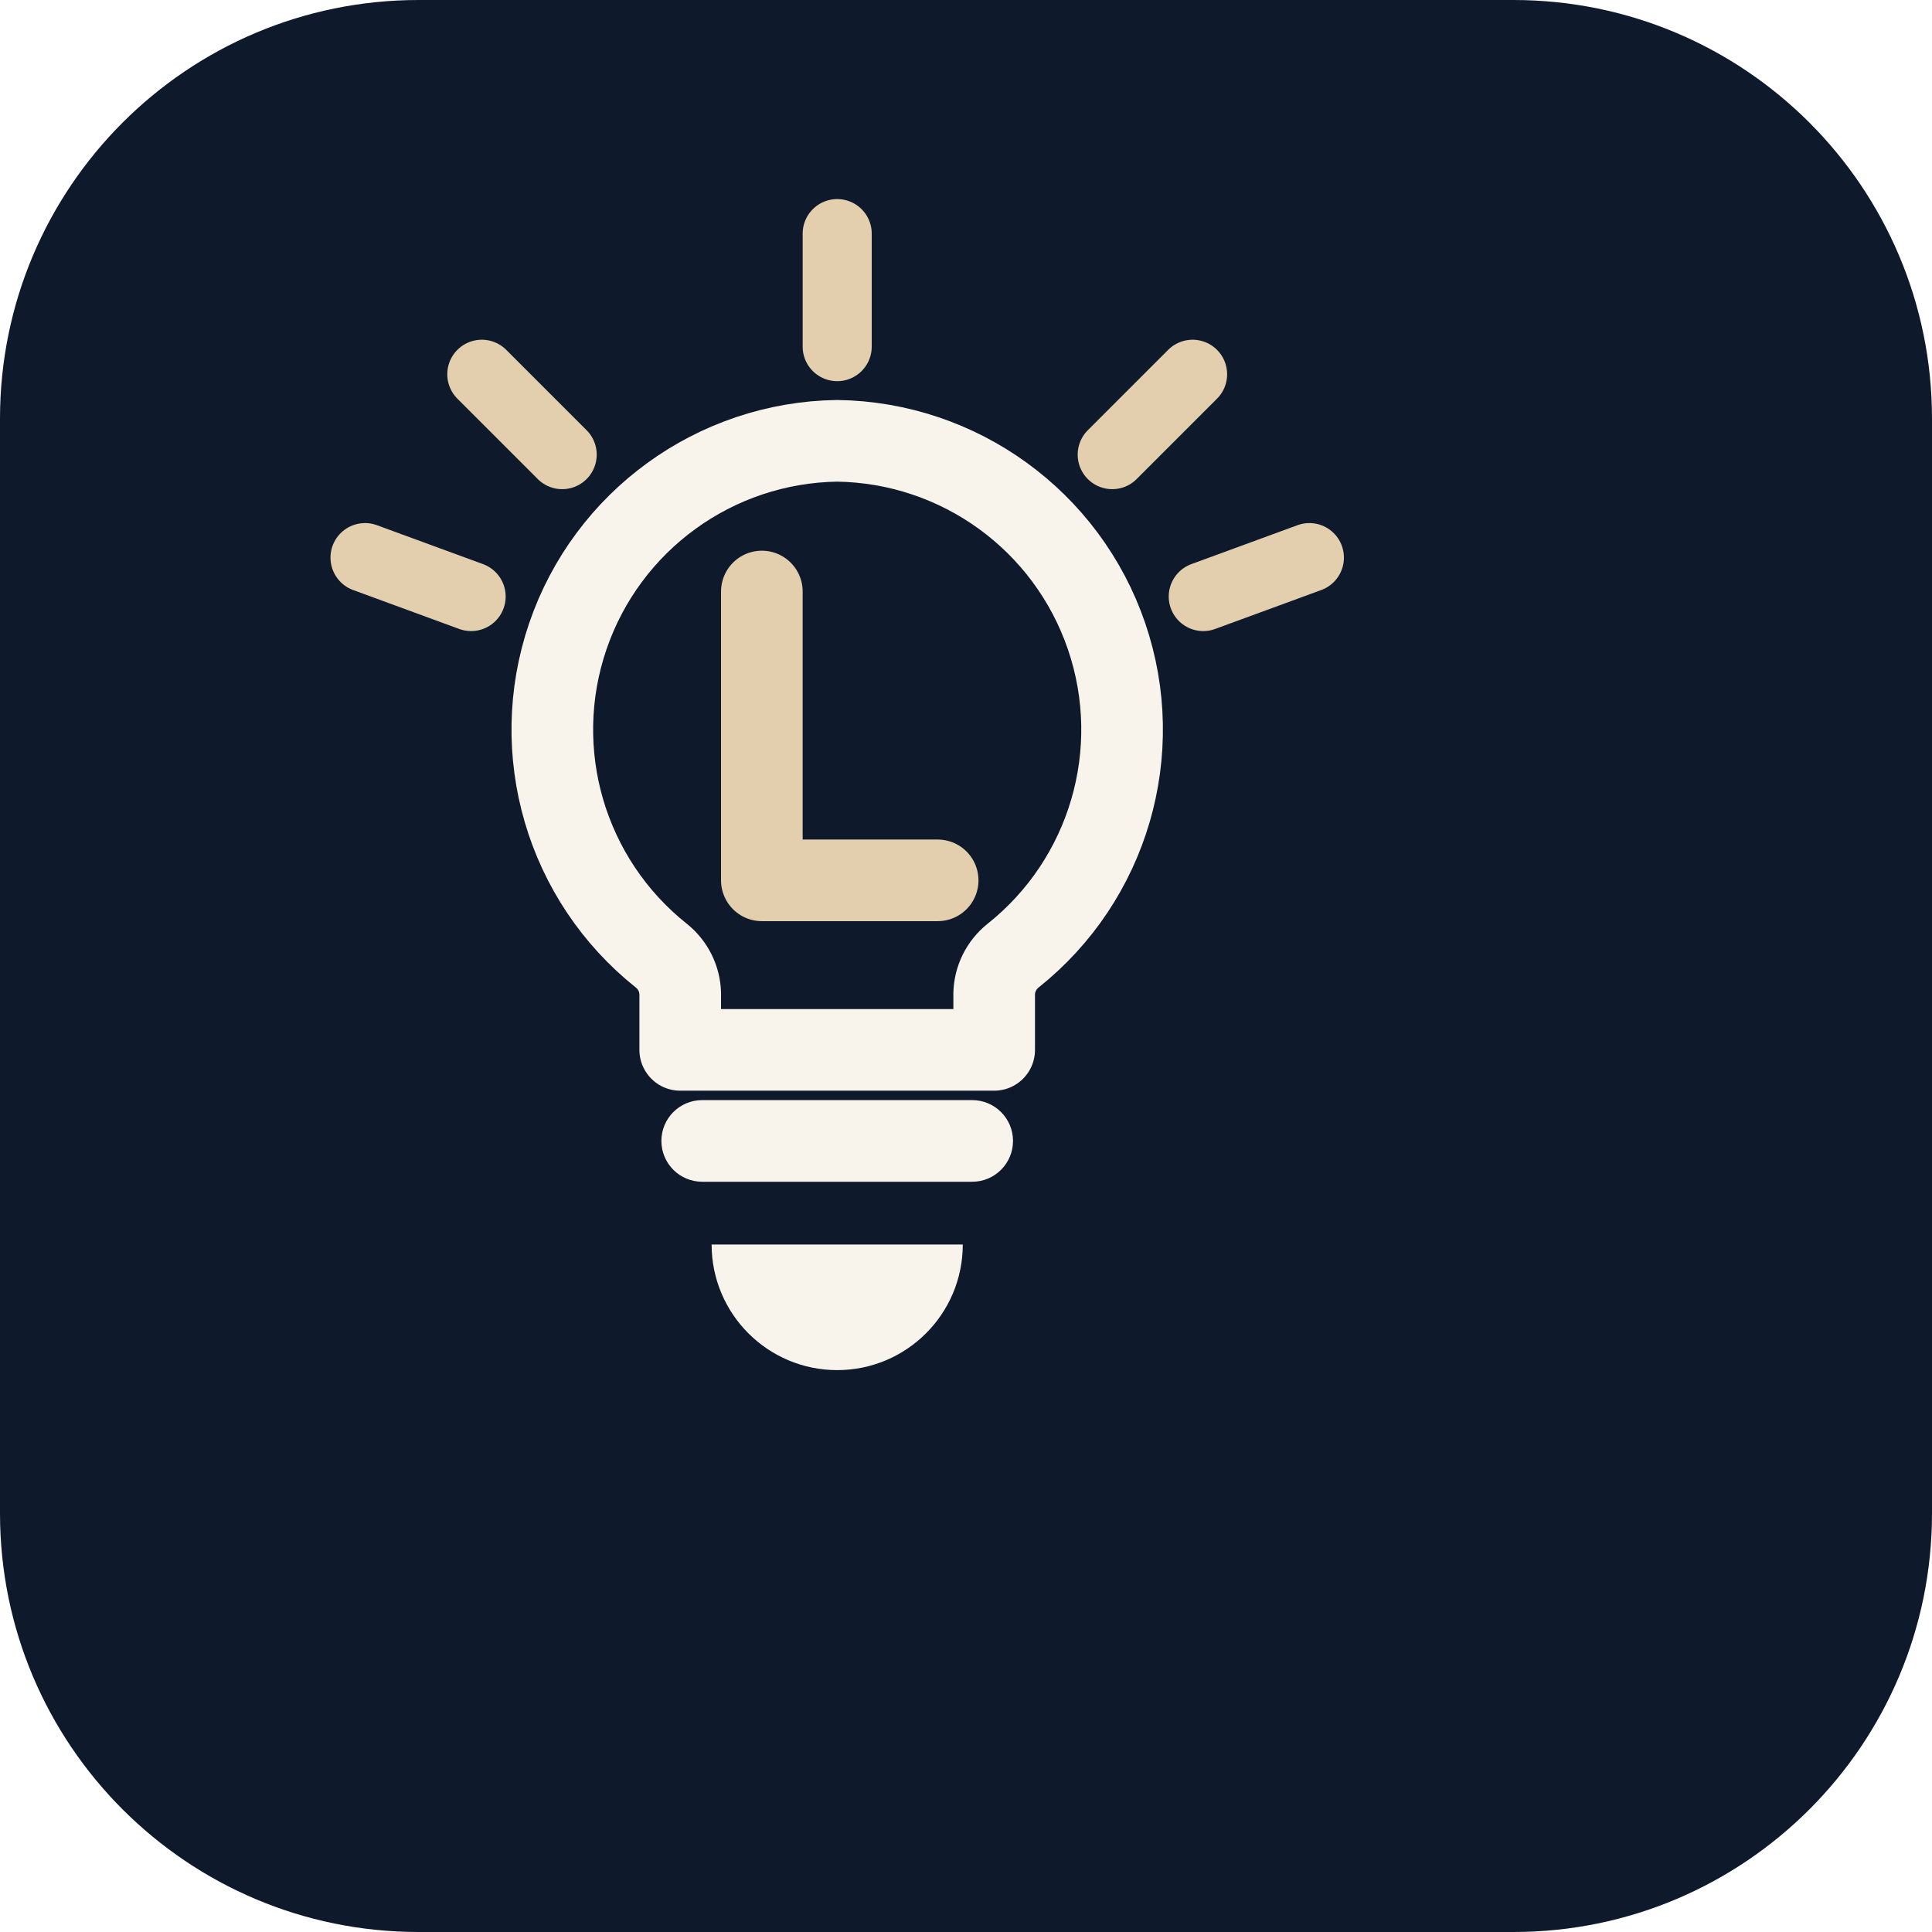
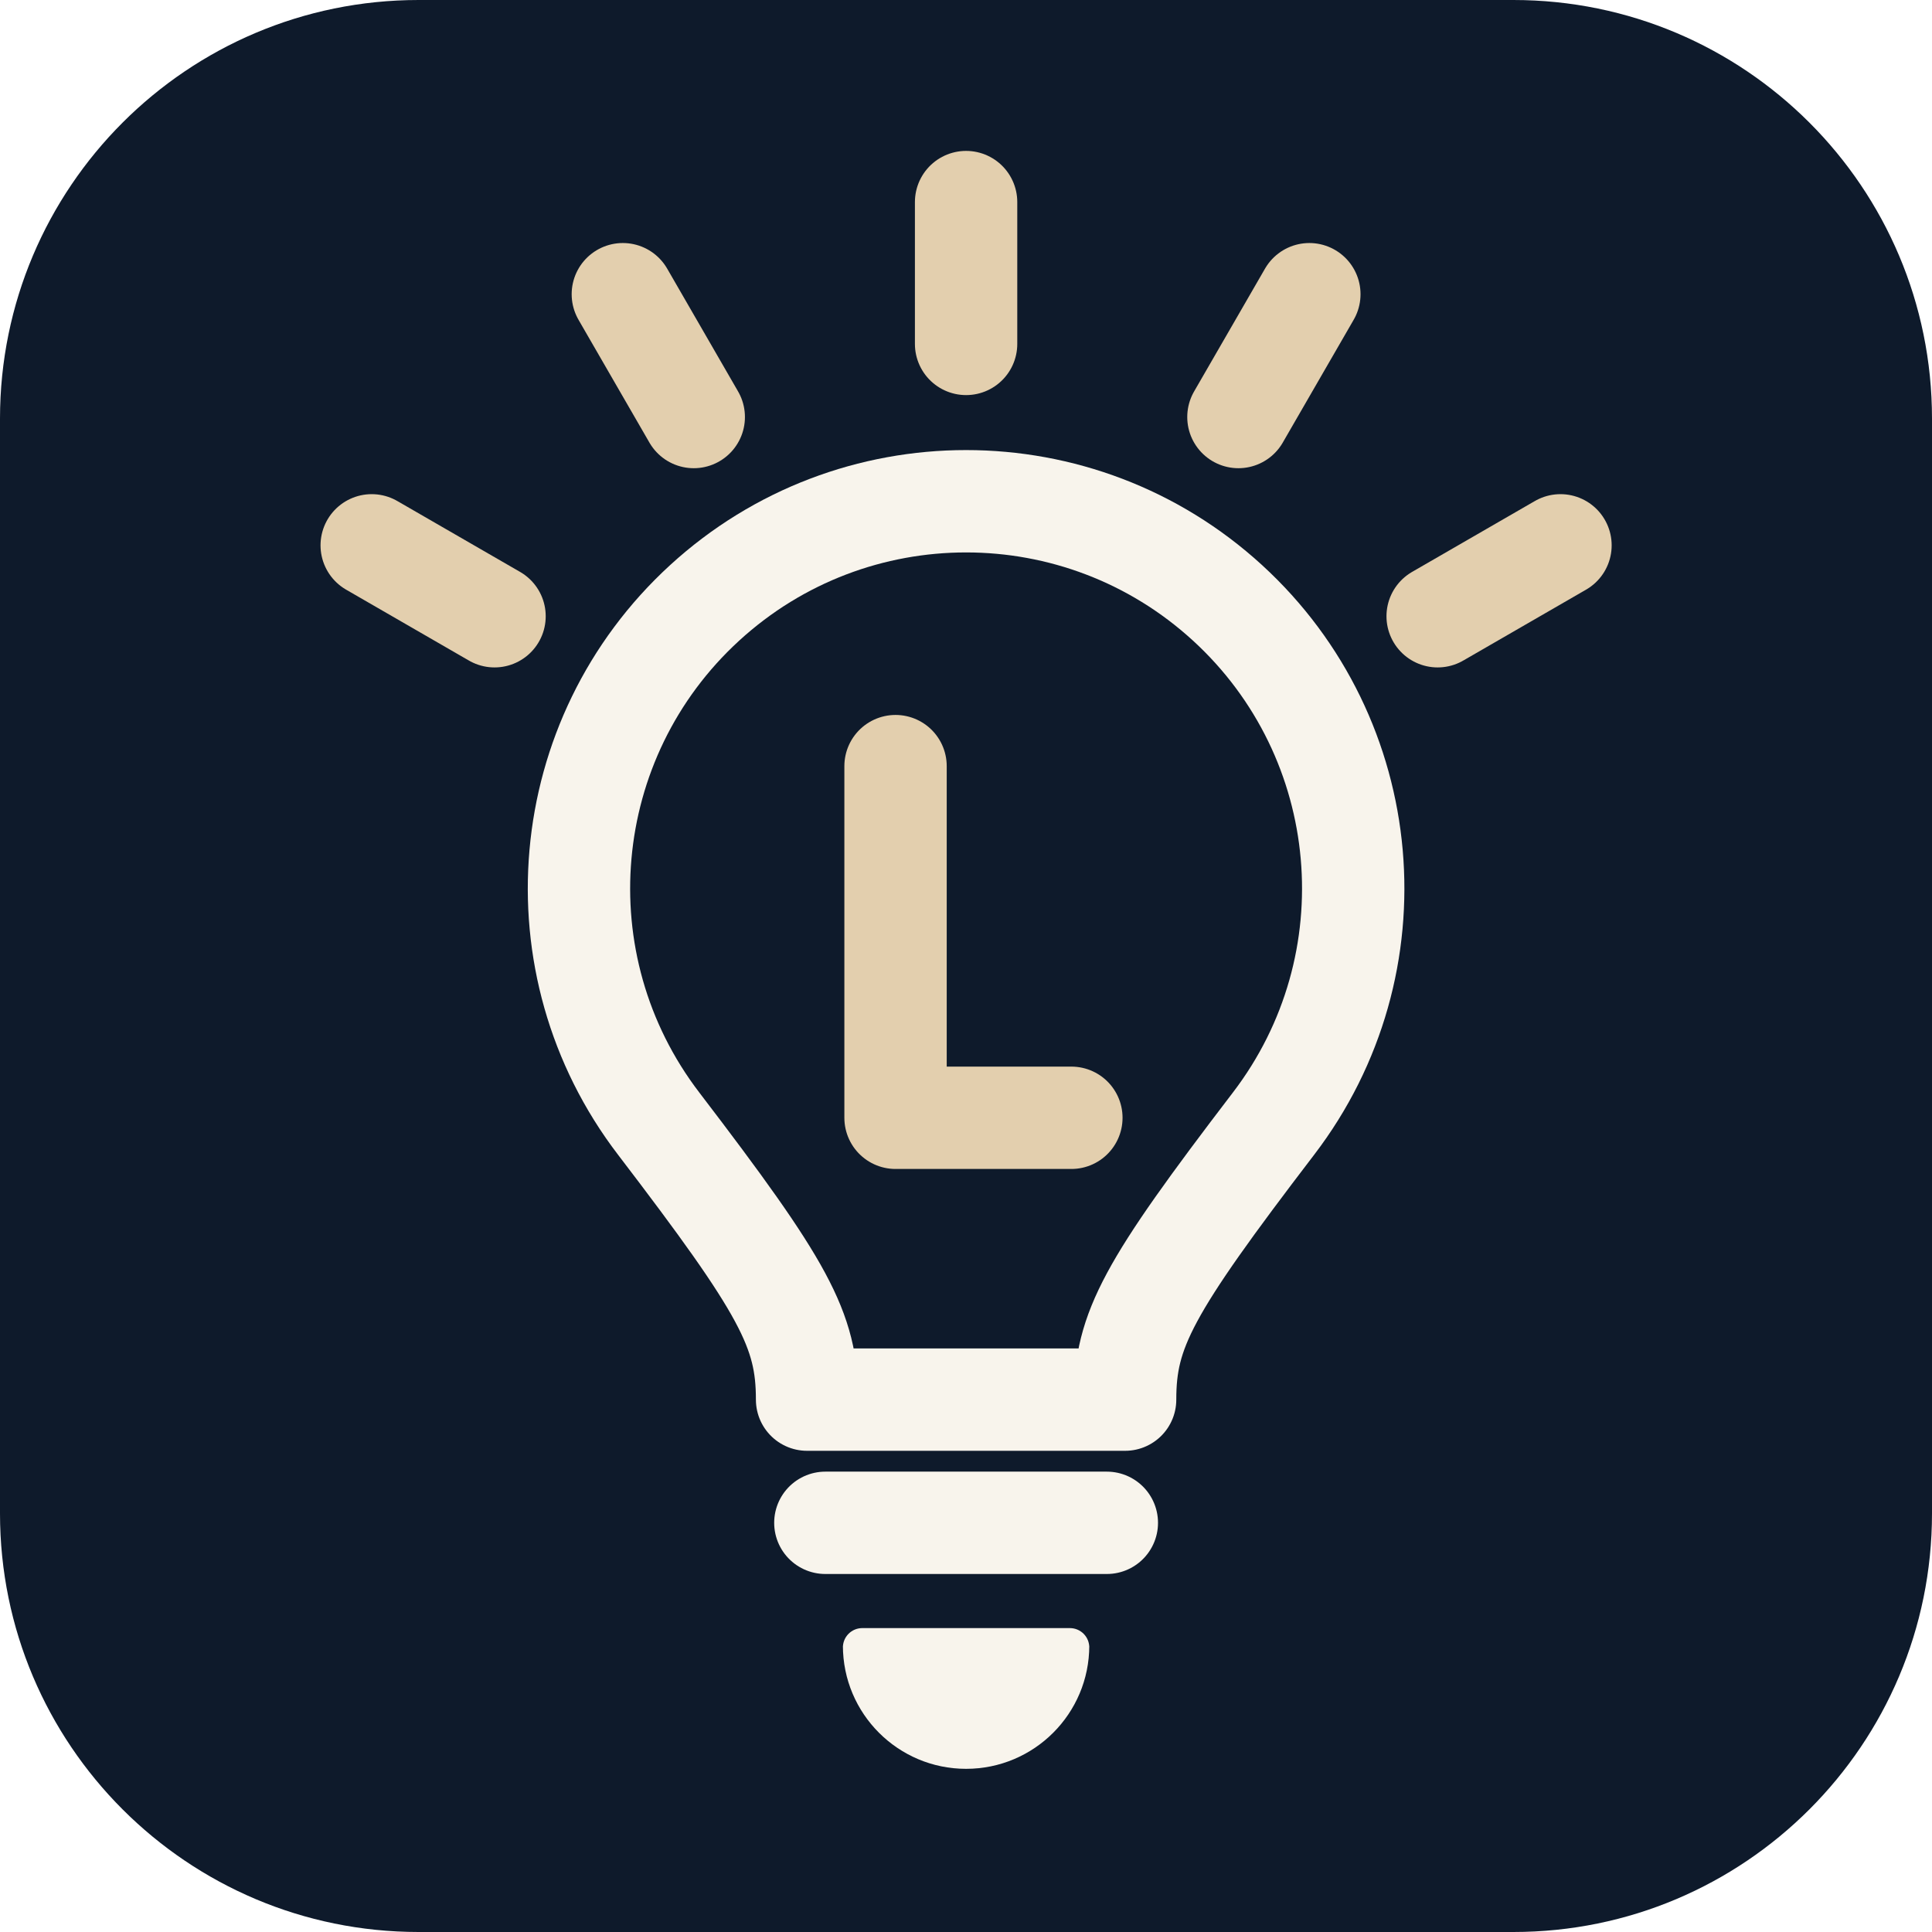
<svg xmlns="http://www.w3.org/2000/svg" width="512" height="512" viewBox="0 0 240 240">
  <rect width="240" height="240" rx="52" fill="#0E1A2B" />
-   <g transform="translate(26 22) scale(0.78)" fill="none">
-     <g stroke="#E3CFAE" stroke-width="11" stroke-linecap="round">
-       <path d="M100 27V9" />
-       <path d="M56.2 44.2 43.4 31.4" />
-       <path d="M143.8 44.2 156.6 31.4" />
-       <path d="M41.7 66.8 24.8 60.6" />
-       <path d="M158.3 66.8 175.2 60.6" />
+   <g transform="translate(40.09 19.20) scale(0.4541)">
+     <g fill="none" stroke-linecap="round" stroke-linejoin="round" stroke-width="28">
+       <path stroke="#E3CFAE" d="M47 126.3L13.4 106.9M101.5 71.8L82.1 38.2M176 51.8L176 13M250.5 71.8L269.9 38.2M305 126.3L338.6 106.9M156.7 167.3V263.5H204.8" />
+       <path stroke="#F8F4EC" d="M260.1 265.1C225.7 310.1 219.5 321.5 219.5 340.6H132.5C132.5 321.5 126.3 310.1 91.9 265.1A105.9 105.9 0 1 1 260.1 265.1ZM137.5 374.3H214.5" />
    </g>
-     <path d="M100 42a46 46 0 0 1 28 82 8 8 0 0 0-3 6v9H75v-9a8 8 0 0 0-3-6 46 46 0 0 1 28-82Z" stroke="#F8F4EC" stroke-width="13" stroke-linejoin="round" />
-     <path d="M88 66v46h28" stroke="#E3CFAE" stroke-width="13" stroke-linecap="round" stroke-linejoin="round" />
-     <rect x="72" y="147" width="56" height="13" rx="6.5" fill="#F8F4EC" />
-     <path d="M80 170h40a20 20 0 0 1-40 0Z" fill="#F8F4EC" />
+     <path fill="#F8F4EC" d="M147.6 403.1H204.4A5.3 5.3 0 0 1 209.7 408.5V407.9A33.7 33.7 0 0 1 142.3 407.9V408.5A5.3 5.3 0 0 1 147.6 403.1Z" />
  </g>
</svg>
